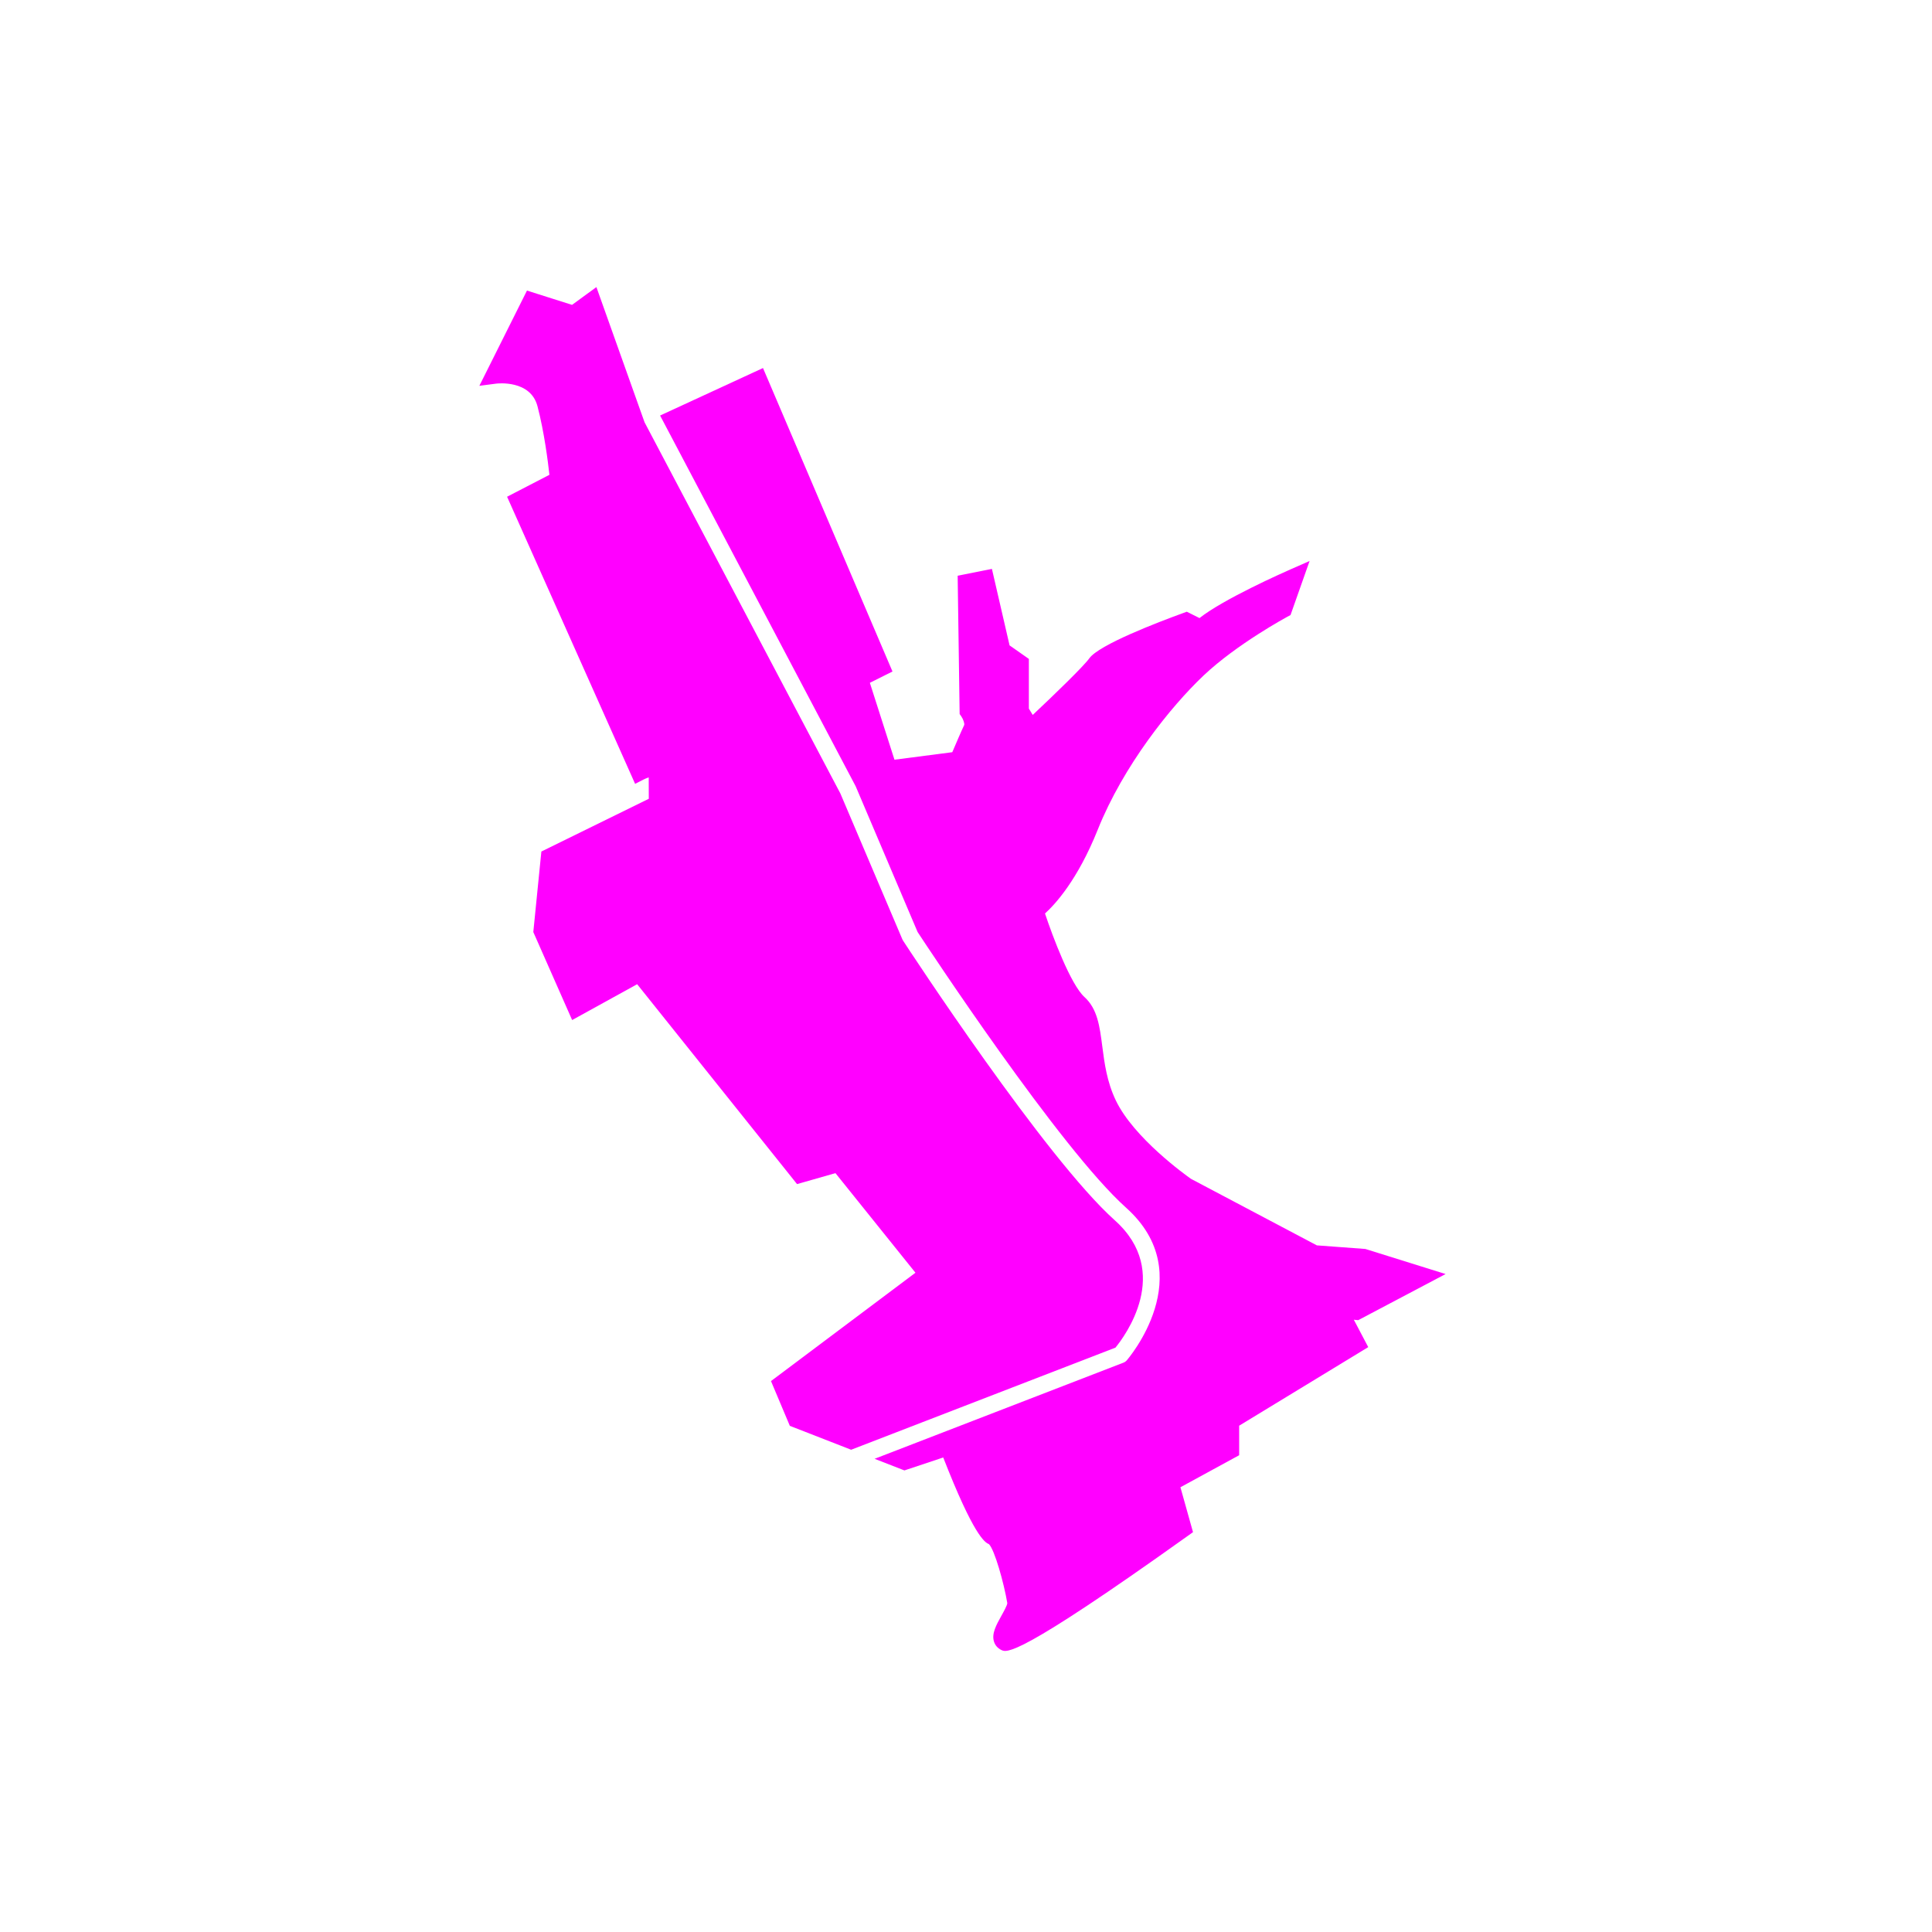
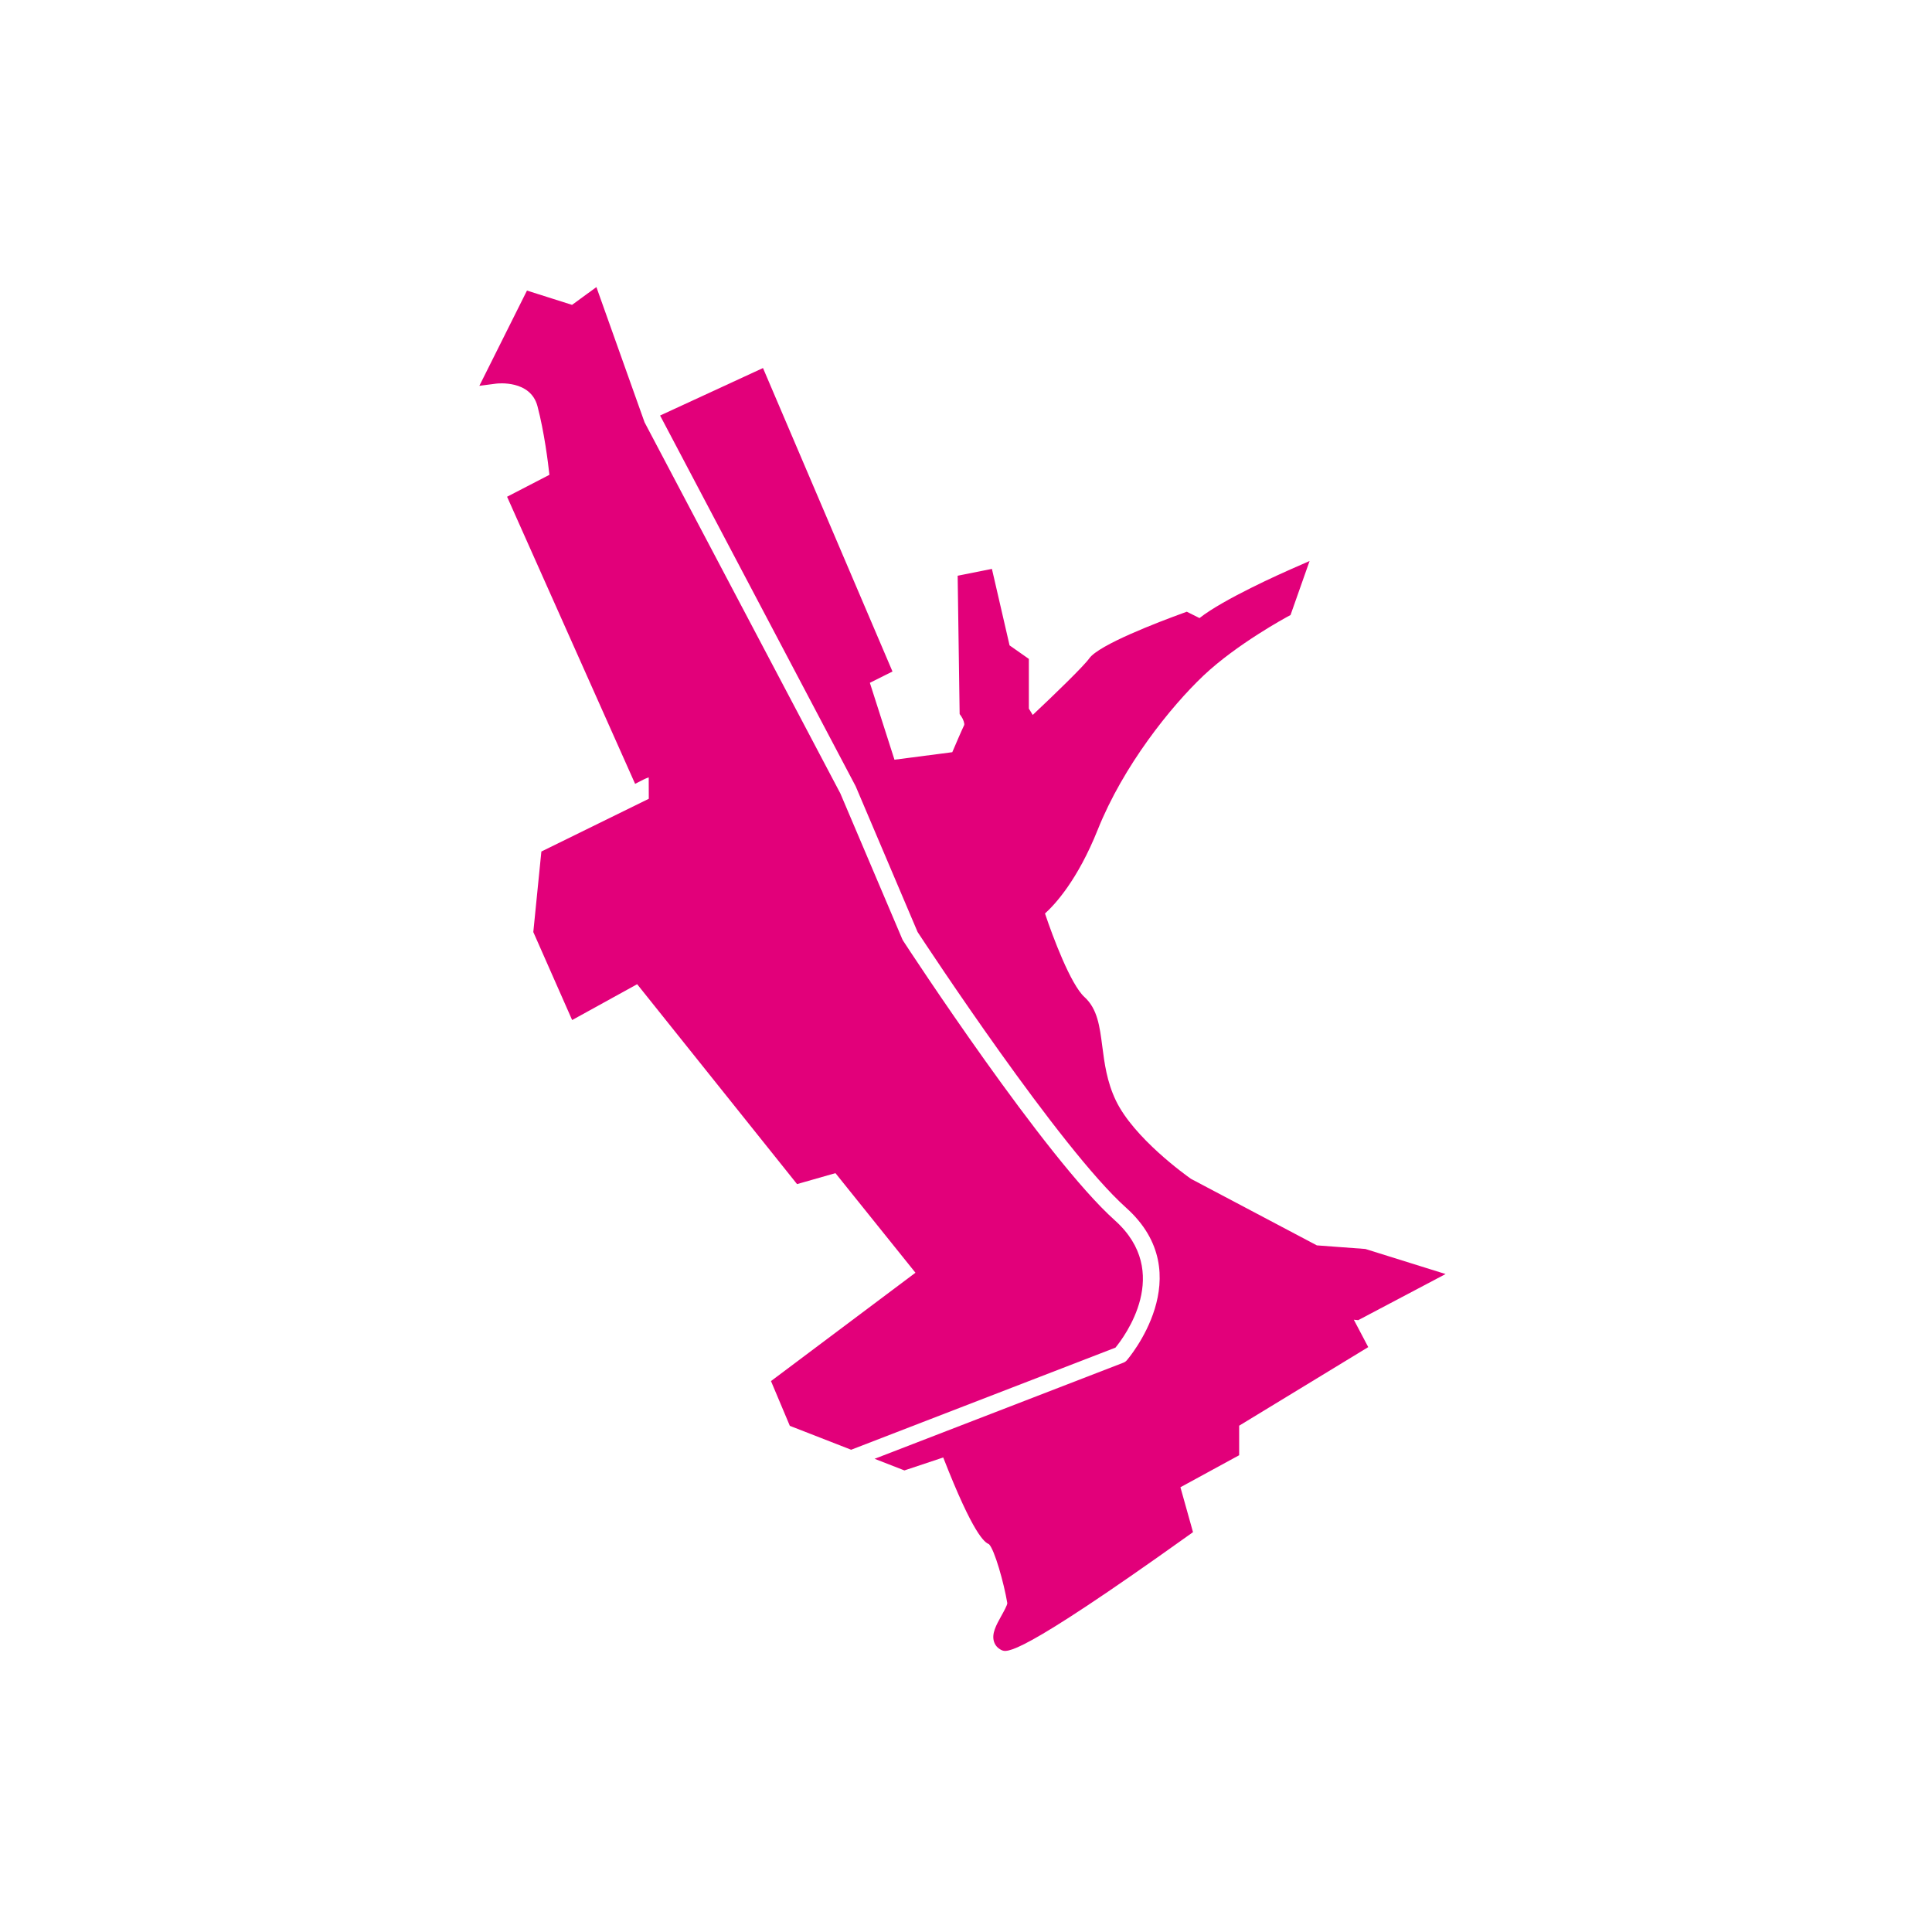
<svg xmlns="http://www.w3.org/2000/svg" version="1.1" viewBox="0 0 800 800">
  <defs>
    <style>
      .cls-1 {
        display: none;
      }

      .cls-2 {
-         fill: #ff00ff;
+         fill: #E2007A;
      }
    </style>
  </defs>
  <g>
    <g id="ALSOVADASZ" class="cls-1">
      <g>
        <path class="cls-2" d="M421.86,595.03c-7.18-42.05-3.47-105.4-3.01-112.64l-19.28-60.27,3.6-165.12h96.94c-1.27-18.52,2.51-42.35,2.55-42.66l.25-1.55-.99-1.22-12.84-15.8-1.81-2.23-2.54,1.34-11.09,5.85-.62.33-.45.54-6.74,8.21c-1.59-.42-3.17-.85-4.76-1.27-.77-2.33-1.55-4.66-2.32-6.99l-.8-2.39h-7.79v-10.19l-.97-1.01-10.61-11.12-1.03-1.08h-3.55c-8.1-23.79-16.19-47.57-24.29-71.36l-.75-2.21-2.33-.15c-8.83-.58-17.66-1.15-26.49-1.73-9.71-2.7-19.42-5.4-29.13-8.09l-4.29-1.19-.14,4.45-.88,27.5-.02.73.27.68c5.85,14.75,11.7,29.51,17.55,44.26-6.24.63-12.49,1.25-18.73,1.88l-2.91.29-.23,2.92c-1.48,19.06-2.95,38.12-4.43,57.18l-23.75,1.04-2.98.13-.35,2.96-1.17,9.95-.26,2.22,1.9,1.17c4.46,2.75,8.92,5.5,13.38,8.26-.14,2.12-.28,4.24-.42,6.36-11.46,45.64-22.91,91.27-34.36,136.91l-.37,1.47.83,1.28c.28.43,6.92,10.61,17.87,18.23,10.13,7.06,11.22,26.53,11.22,34.58,0,12.58,19.25,88.34,20.07,91.56l.65,2.57,2.65.07c14.39.36,28.77.73,43.16,1.1,2.39,16.58,4.78,33.16,7.17,49.74l.52,3.59,3.57-.64c5.14-.93,10.27-1.85,15.41-2.78.31,2.48.62,4.95.93,7.43-4.23,1.25-8.47,2.51-12.7,3.76l-2.84.84.36,2.94,11.09,90.7.42,3.4,3.41-.34,21.41-2.17c-.71-10.04-5.24-71.8-12.14-112.17Z" />
        <path class="cls-2" d="M507.98,338.98l3.33-.3-.15-3.34c-.08-1.89-2.14-46.37-8.66-64.79-.68-1.93-1.2-4.15-1.6-6.55h-90.89l-3.42,157.1,19.33,60.42-.05.67c-.05.68-4.56,68.06,2.88,111.66,6.9,40.41,11.44,101.9,12.2,112.65l23.57-2.39,3.55-.36-.43-3.54c-4.54-37.34-9.08-74.68-13.61-112.02,9.34-1.75,18.67-3.5,28-5.25l2.93-.55-.08-2.98-2.04-76.65-.11-4.01-3.96.65c-7.09,1.16-14.19,2.32-21.28,3.47-.35-4.8-1.15-13.06-2.78-19.59-2.17-8.71-1.08-24.49-1.07-24.65l.04-.49-.1-.48c-.42-1.98-1.46-7.3-1.65-10.19,1.04-.43,3.31-.79,5.23-.79h4.34s-.92-4.25-.92-4.25c-.37-1.68-.72-5.05-.1-6.92.61-1.7,6.1-7.93,10.83-12.68l1.26-1.26-.28-1.76c-.47-2.94-.93-5.88-1.4-8.82h3.41l.78-2.42c2.32-7.18,4.64-14.35,6.96-21.53.99-2.43,5.25-13.11,5.25-17.59,0-4.04-1.98-15.89-2.4-18.4.07-3.33.15-6.66.22-9.99,7.62-.69,15.24-1.37,22.86-2.06Z" />
      </g>
    </g>
    <g id="HOMROGD" class="cls-1">
      <g>
        <path class="cls-2" d="M379.9,657.46l.47-.83,57.1-100.58-18.63-89.3-.02-.21-11.98-156.62.03-.29,13.77-126.64,8.4-34.82c-10.4-2.98-20.8-5.96-31.2-8.95l-3.22-.92-1.06,3.18-3.89,11.66-.18.54v25.17h-8.67v22.13l-31.24,6.03-2.84.55v16.59c-15.93,2.25-31.87,4.5-47.8,6.75l-3.01.43v50.9l4.15-.78,14.98-2.81v5.86h18.72c9.16,1.75,18.25,4.78,19.54,6.52,1.04,1.71-.16,10.27-2.53,17.94l-.19.61.04.64c.16,2.52,1.74,24.88,7.57,32.66,3.44,4.6,4.35,11.16,4.59,14.19-1.31,1.02-2.63,2.04-3.94,3.07l-2.52,1.96,1.73,2.69s2.09,3.63,1.84,11.75c-.31,9.93,8.73,36.25,9.76,39.22l.82,2.35h4.41c.77,7.78,2.65,28.33,2.65,42.05,0,17.46,5.74,90.61,5.99,93.72l.25,3.22h6.86c1.11,15.21,2.17,36.91,1.02,42.07-1.67,7.54-10.44,27.33-18.53,35.69-10.48,10.85-5.93,32.21-5.38,34.61.58,2.52,2.22,8.18,3.36,12.07-7.09.83-14.19,1.67-21.28,2.5l-3.5.41.44,3.5,5.98,47.83.42,3.34,3.35-.28,28.47-2.39-5.1-78.96Z" />
        <path class="cls-2" d="M502.49,553.27l-13.45-49.62-10.46-38.27-.71-2.58h-3.96c-2.61-13.6-5.22-27.2-7.82-40.8l-.08-.43-.19-.4c-2.33-4.95-4.65-9.89-6.98-14.84v-50.54h-6.48c-.18-15.19-.37-30.38-.55-45.56l-.03-2.07-1.83-.97-2.52-1.35c1.95-38.77,3.9-77.54,5.85-116.31l4.38-14.19c.53.16,1.06.32,1.59.48l3.06.93,1.2-2.97,20.92-51.71,1.32-3.26-3.26-1.3c-2.19-.88-4.38-1.75-6.56-2.62,1.12-13.29,2.25-26.58,3.37-39.86l.23-2.77-2.64-.86-23.91-7.77-4.41-1.43-.17,4.64c-.02.5-1.81,50.04-4.11,60.98-1.68,8-6.28,17.77-8.53,22.27-.19-.05-.38-.11-.57-.16l-8.24,34.16-13.7,125.94,11.92,155.83,19.04,91.25-57.81,101.85,4.97,76.93,29.16-2.45,3.39-.29-.18-3.39-1.79-32.88-.17-3.2-3.2-.11c-4.65-.16-9.31-.32-13.96-.48v-15.83h8.89l.94-2.02,19.13-40.95.41-.89-.11-.97c-.67-6.09-1.33-12.17-2-18.26,3.39-.29,6.79-.59,10.18-.88l1.83-.16.91-1.59c9.3-16.27,18.59-32.54,27.89-48.81l27.1-5.08,3.73-.7-.99-3.66Z" />
      </g>
    </g>
    <g id="Borsodbóta" class="cls-1">
      <g>
        <path class="cls-2" d="M361.23,264.88l46.61,47.07,61.58,39.82,82.27-3.27c17.84-8.51,61.42-31.88,70.5-47.8v-46.17l-4.9,2.15-15.12,6.61-.5.22-.41.36c-10.45,9.22-20.9,18.44-31.35,27.66l-31.1,4.57-4.07.6,1.24,3.92c1.53,4.86,3.07,9.71,4.6,14.57-7.32,2.2-14.65,4.4-21.97,6.6l-1.39-5.19,5.75-6.14,1.67-1.78-1.09-2.18-4.25-8.5-1.72-3.43-3.26,2.03c-10.28,6.39-21.5,11.52-24.01,10.98-3.74-1.25-25.76-16.03-38.76-25.05l-1.63-1.13-1.81.82c-6.7,3.05-13.4,6.09-20.1,9.14h-13.7c-16.97-19.75-33.95-39.5-50.92-59.25l-.2-.23-.24-.2-6.48-5.29,4.75,38.51Z" />
        <g>
          <path class="cls-2" d="M483.54,611.08c2.06-3.2,4.13-6.41,6.19-9.61h17.93l-9.7-25.2-16.44-20.31-.55-23.82,8.93-27.79-3.69-22.12v-34.83l-7.37-30.42-35.27-73.37.19-.09-40.36-26.09-48.82-49.31-5.94-48.15-63.18-51.61-.97-.79h-116.18c-21.78-4.07-43.57-8.15-65.35-12.22l-1.18-.22-1.07.55-51.02,26.46-1.94,1,.05,2.18.47,19.84.08,3.42h16.59l.91-2.12c1.2-2.8,2.4-5.6,3.6-8.39l41.63-11.96,10.21,4.25.65.27h33.16c10.25,7.04,20.51,14.08,30.76,21.12l1.84,1.26,1.92-1.13,5.57-3.28c.78.87,1.56,1.73,2.34,2.6l1.04,1.16h73.86c6.33,1.67,12.65,3.34,18.98,5.01-7.98,8.65-15.96,17.31-23.93,25.96l-3.06,3.32,3.98,2.14c6.27,3.36,12.54,6.73,18.81,10.09,16.08,18.42,32.16,36.85,48.24,55.27l.21.24.24.2c2.71,2.17,5.42,4.34,8.13,6.51v6.23l.68.92c.93,1.27,1.86,2.54,2.78,3.81-2.94,2.45-5.88,4.9-8.81,7.34l-2.86,2.38,2.55,2.71c4.82,5.12,9.64,10.24,14.46,15.36,1.19,5.36,2.38,10.71,3.57,16.07l.61,2.74h17.65v-6.78c5.48-1.9,10.96-3.8,16.44-5.7l2.35-.82v-3.31c3.39,1.78,6.78,3.56,10.17,5.35,1.7,2.86,3.41,5.73,5.11,8.59-.57,7.51-1.14,15.01-1.7,22.52l-.14,1.81,1.4,1.15,12.62,10.39,5.72,4.72v-10.57c4.4-1.47,8.8-2.93,13.21-4.4,13.42,7,26.84,14.01,40.27,21.01v21.5c-.71,14.37-3.69,39.77-8.68,46-7.51,9.38-16.77,21.69-16.87,21.81l-1.86,2.47,2.23,2.15c1.42,1.37,2.85,2.75,4.27,4.12-2.31,1.15-4.61,2.3-6.92,3.46l-.76.38-.5.69-26.93,36.85-4.07,5.57h12.84l.96-.77c.91-.73,1.82-1.45,2.73-2.18,2.17,1.45,4.35,2.9,6.52,4.35-1.05,1.89-2.1,3.79-3.16,5.68l-1.25,2.25,1.77,1.86c3.99,4.19,7.97,8.38,11.96,12.57-1.42,1.34-2.84,2.68-4.26,4.02l-2.53,2.39,2.38,2.54,16.06,17.19,1.04,1.11h5.74c3.44,3.44,6.88,6.88,10.31,10.31l8.7,8.7-2.82-11.98c-1.15-4.87-2.29-9.74-3.44-14.62Z" />
          <path class="cls-2" d="M750.52,311.71l-7.09-21.73-.79-2.41h-10.96c-1.56-8.49-3.11-16.98-4.67-25.48l-.8-4.37-4.06,1.81c-16.63,7.39-33.27,14.79-49.9,22.18-5.59-1.47-11.18-2.94-16.76-4.41l-2.14-.56-1.43,1.69c-9.22,10.94-29.73,33.44-29.73,33.44-18.75,19.54-62.3,40.51-68.15,43.28l-.65.31-85.91,3.42-12.8-8.27,30.78,64.02,7.75,31.95v35.09l3.87,23.23-9.09,28.28.47,20.26,15.68,19.37,9.79,25.49,9.86-6.67.81-.55.41-.89c4.52-9.87,9.05-19.74,13.57-29.61,3.54,3.31,7.08,6.61,10.63,9.92l3.68,3.44,1.94-4.65,3.22-7.72c1.12.62,2.24,1.25,3.36,1.87l2.87,1.6,1.78-2.76,18.9-29.29,2.3-3.57-3.94-1.58c-5.78-2.31-11.56-4.62-17.34-6.94-3.2-10.49-6.4-20.98-9.6-31.47l-.15-.49-.28-.42c-6.28-9.49-12.55-18.98-18.83-28.47-.83-22.6-1.32-47.83-.66-51.48.17-.38.37-.87.61-1.45,1.76-4.34,5.87-14.52,18.36-18.19,16.1-4.73,67.69-27.54,69.88-28.5,19.92-8.78,39.85-17.57,59.77-26.36,21.02-5.96,42.05-11.92,63.07-17.89l3.5-.99-1.13-3.46Z" />
        </g>
      </g>
    </g>
    <g id="Szendrőlád">
      <g>
        <path class="cls-2" d="M461.86,558.06c3.71-4.52,23.81-31.24-.24-52.75-28.79-25.76-85.28-112.12-87.67-115.79-.11-.17-.21-.35-.29-.54l-25.69-60.44-80.99-153.52s-.01,0-.02,0c-.02-.05-.03-.1-.05-.15l-.03-.06h0c-6.08-17.07-12.16-34.14-18.24-51.21l-1.68-4.72-4.05,2.95c-2.01,1.47-4.03,2.94-6.04,4.41-5.2-1.65-10.41-3.3-15.61-4.95l-3.05-.97-1.43,2.86-15.14,30.29-3.15,6.29,6.97-.91c.57-.07,14.21-1.63,17.1,9.36,2.82,10.73,4.37,23.2,4.94,28.4-4.8,2.49-9.6,4.97-14.4,7.46l-3.13,1.62,1.44,3.22,49.97,112.06,1.6,3.6,3.51-1.79c.66-.33,1.43-.65,2.13-.89,0,4.16.02,7.06.03,8.87-14.2,6.97-28.41,13.95-42.61,20.92l-1.87.92-.21,2.07-3.03,30.29-.1.98.4.9,14.03,31.8,1.65,3.74,3.58-1.97c7.78-4.29,15.56-8.58,23.34-12.87,21.55,26.94,43.11,53.89,64.66,80.83l1.55,1.94,2.39-.68c4.5-1.29,9.01-2.57,13.51-3.86,11.04,13.74,22.08,27.49,33.13,41.24-19.16,14.37-38.32,28.74-57.48,43.11l-2.34,1.75,1.13,2.69,6.06,14.39.61,1.46,1.47.57,23.92,9.33,109.36-42.25Z" />
        <path class="cls-2" d="M562.38,546.67l1-.53,27.26-14.39,7.95-4.2-8.58-2.68-24.23-7.57-.41-.13-.43-.03c-6.56-.49-13.11-.97-19.66-1.46-17.37-9.18-34.74-18.36-52.11-27.54-2.13-1.5-23.69-16.92-31.14-32.49-3.71-7.75-4.71-15.5-5.59-22.34-1.08-8.36-2.01-15.57-7.39-20.46-5.7-5.18-13.1-24.89-16.34-34.59,4.19-3.78,13.52-13.9,21.84-34.7,10.61-26.53,30.21-50.94,43.77-63.79,13.84-13.11,34.57-24.29,34.78-24.41l1.28-.68.48-1.37,4.54-12.87,2.87-8.14-7.9,3.47c-3,1.32-27.8,12.31-37.68,20.16-1.27-.64-2.54-1.27-3.82-1.91l-1.44-.72-1.51.55c-10.34,3.76-34.84,13.12-38.87,18.76-2.32,3.25-14.24,14.81-23.42,23.43l-1.6-2.62v-20.58l-1.6-1.12c-2.13-1.49-4.26-2.98-6.39-4.48-2.16-9.38-4.33-18.75-6.49-28.13l-.82-3.54-3.56.71-7.57,1.51-3.05.61.04,3.11.76,53,.02,1.16.67.95c.86,1.24,1.46,3.09,1.19,3.66-1.13,2.35-3.6,8.12-4.91,11.19-7.98,1.04-15.96,2.07-23.94,3.11-3.4-10.61-6.79-21.23-10.19-31.84,2.07-1.04,4.15-2.07,6.22-3.11l3.15-1.57-1.38-3.24-50.73-118.88-1.51-3.54-3.49,1.61c-13.04,6.02-26.08,12.04-39.12,18.05l80.88,153.32c.05.09.09.17.13.26l25.62,60.29c3.49,5.32,58.96,89.67,86.31,114.14,31.01,27.74.6,62.88.29,63.23-.37.42-.84.75-1.36.95l-103.05,39.81,11.09,4.32,1.26.49,1.28-.43c4.93-1.64,9.86-3.29,14.79-4.93,12.51,32.07,17.17,35.2,18.91,35.87,2.34,2.22,6.25,16.22,7.62,24.43,0,.87-1.56,3.66-2.49,5.33-2.08,3.75-4.05,7.29-3.03,10.59.47,1.53,1.51,2.73,3,3.47,2.29,1.15,6.56,3.28,77.29-47.25l2.13-1.52-.71-2.53c-1.5-5.35-3-10.71-4.5-16.06,7.46-4.07,14.92-8.14,22.37-12.2l1.95-1.06v-12.23c16.82-10.24,33.63-20.47,50.45-30.71l3-1.83-1.64-3.11c-1.44-2.74-2.89-5.49-4.33-8.23.22.02.43.04.65.07l1.12.11Z" />
      </g>
    </g>
    <g id="Sajókaza" class="cls-1">
      <g>
        <path class="cls-2" d="M313.22,474.78l-59.78-33.56c-1.1-.62-1.79-1.79-1.79-3.05v-151.48l-13.48-27.3-.17-.04.04-.23-.02-.05.03-.02c1.43-8.76,2.87-17.52,4.3-26.28l.71-4.36-4.41.3-15.87,1.08-2.83.19-.4,2.8c-2.15,15.08-4.31,30.15-6.46,45.23h-70.17l.35,3.82c.29,3.18.58,6.36.87,9.54-.73.37-1.47.73-2.2,1.1l-1.53.77-.34,1.68-2.71,13.55-.14.71.15.71c3.47,16.29,6.93,32.59,10.4,48.88h-4.82v33.3l-11.32-3.85-4.52-1.54-.11,4.77-2.17,95.39-.08,3.58h24.49l.3-.05c3.86-.69,7.72-1.38,11.57-2.07.88,6.7,1.65,13.21,1.65,14.34,0,3.46,0,5.19,65.64,19.14l.74.16.74-.17c11.1-2.47,22.19-4.93,33.29-7.4,14.93,4.15,29.85,8.29,44.78,12.44l5.26-52.05Z" />
        <g>
          <path class="cls-2" d="M673.06,255.16l-10.84-5.96-1.01-.56-1.14.15c-28.35,3.82-56.71,7.65-85.06,11.47-2.13-13.15-4.27-26.3-6.41-39.45l-.79-4.84-4.32,2.32-15.17,8.13-1.77.95-.08,2c-.51,12.91-1.02,25.83-1.53,38.74-43.59,13.94-87.19,27.89-130.78,41.83-42.99-5.79-85.98-11.58-128.97-17.37v-24.26l-2.89-.51-33.6-5.96c-.58-.13-1.16-.27-1.73-.4l11.31,22.89c.24.48.36,1.01.36,1.55v150.24l56.22,31.56,17.89-37c.63-1.31,2.01-2.09,3.45-1.96l56.66,4.81,269.31-101.81,12.66-72.89.43-2.46-2.19-1.2Z" />
          <path class="cls-2" d="M589.65,366.61l-195.06,73.74c-.49.19-1.01.26-1.53.21l-55.05-4.67-17.62,36.44c.04.28.06.57.03.87l-5.61,55.53c1.75.49,3.51.97,5.26,1.46,6.74,6.13,13.47,12.27,20.21,18.41l3.51,3.2,2.01-4.3c2.03-4.35,4.07-8.69,6.1-13.04l5.11,1.42c1.25,3.75,2.5,7.49,3.75,11.24l.49,1.46,1.4.63,15.72,7.05,1.28.58,1.33-.47c2.16-.77,4.33-1.54,6.49-2.32,4.9,1.51,9.8,3.02,14.7,4.53l2.79.86,1.35-2.59,1.49-2.86c8.09,8.11,16.18,16.21,24.27,24.31l4.47,4.48,1.42-6.17c2.8-12.21,5.61-24.42,8.42-36.63,15.47,3.85,30.93,7.7,46.4,11.55l4.93,1.23-.61-5.04c-4.77-39.71-9.53-79.42-14.3-119.13,35.62-12.87,71.24-25.74,106.86-38.62l2.61-.94-.32-2.75c-.76-6.55-1.52-13.1-2.29-19.66Z" />
        </g>
      </g>
    </g>
  </g>
</svg>
